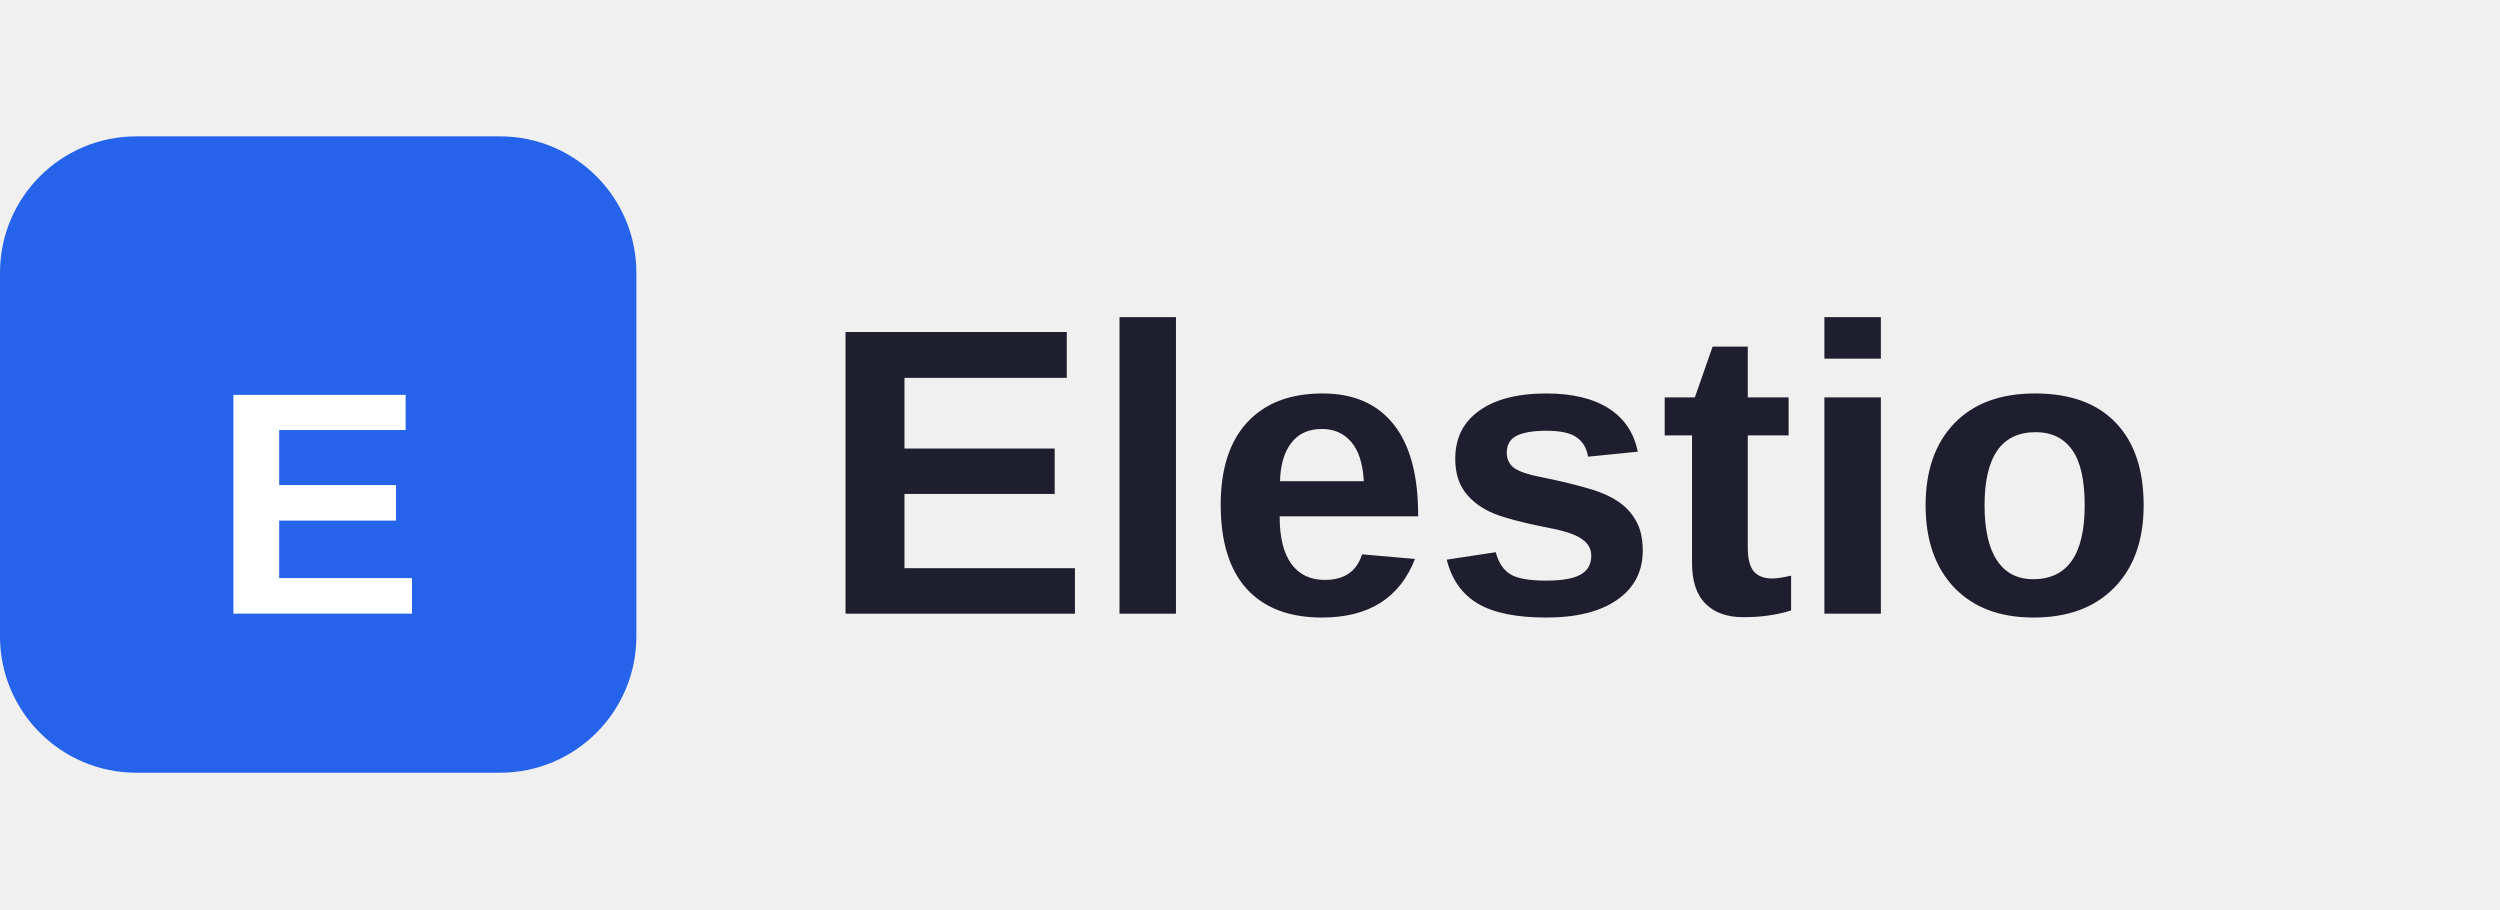
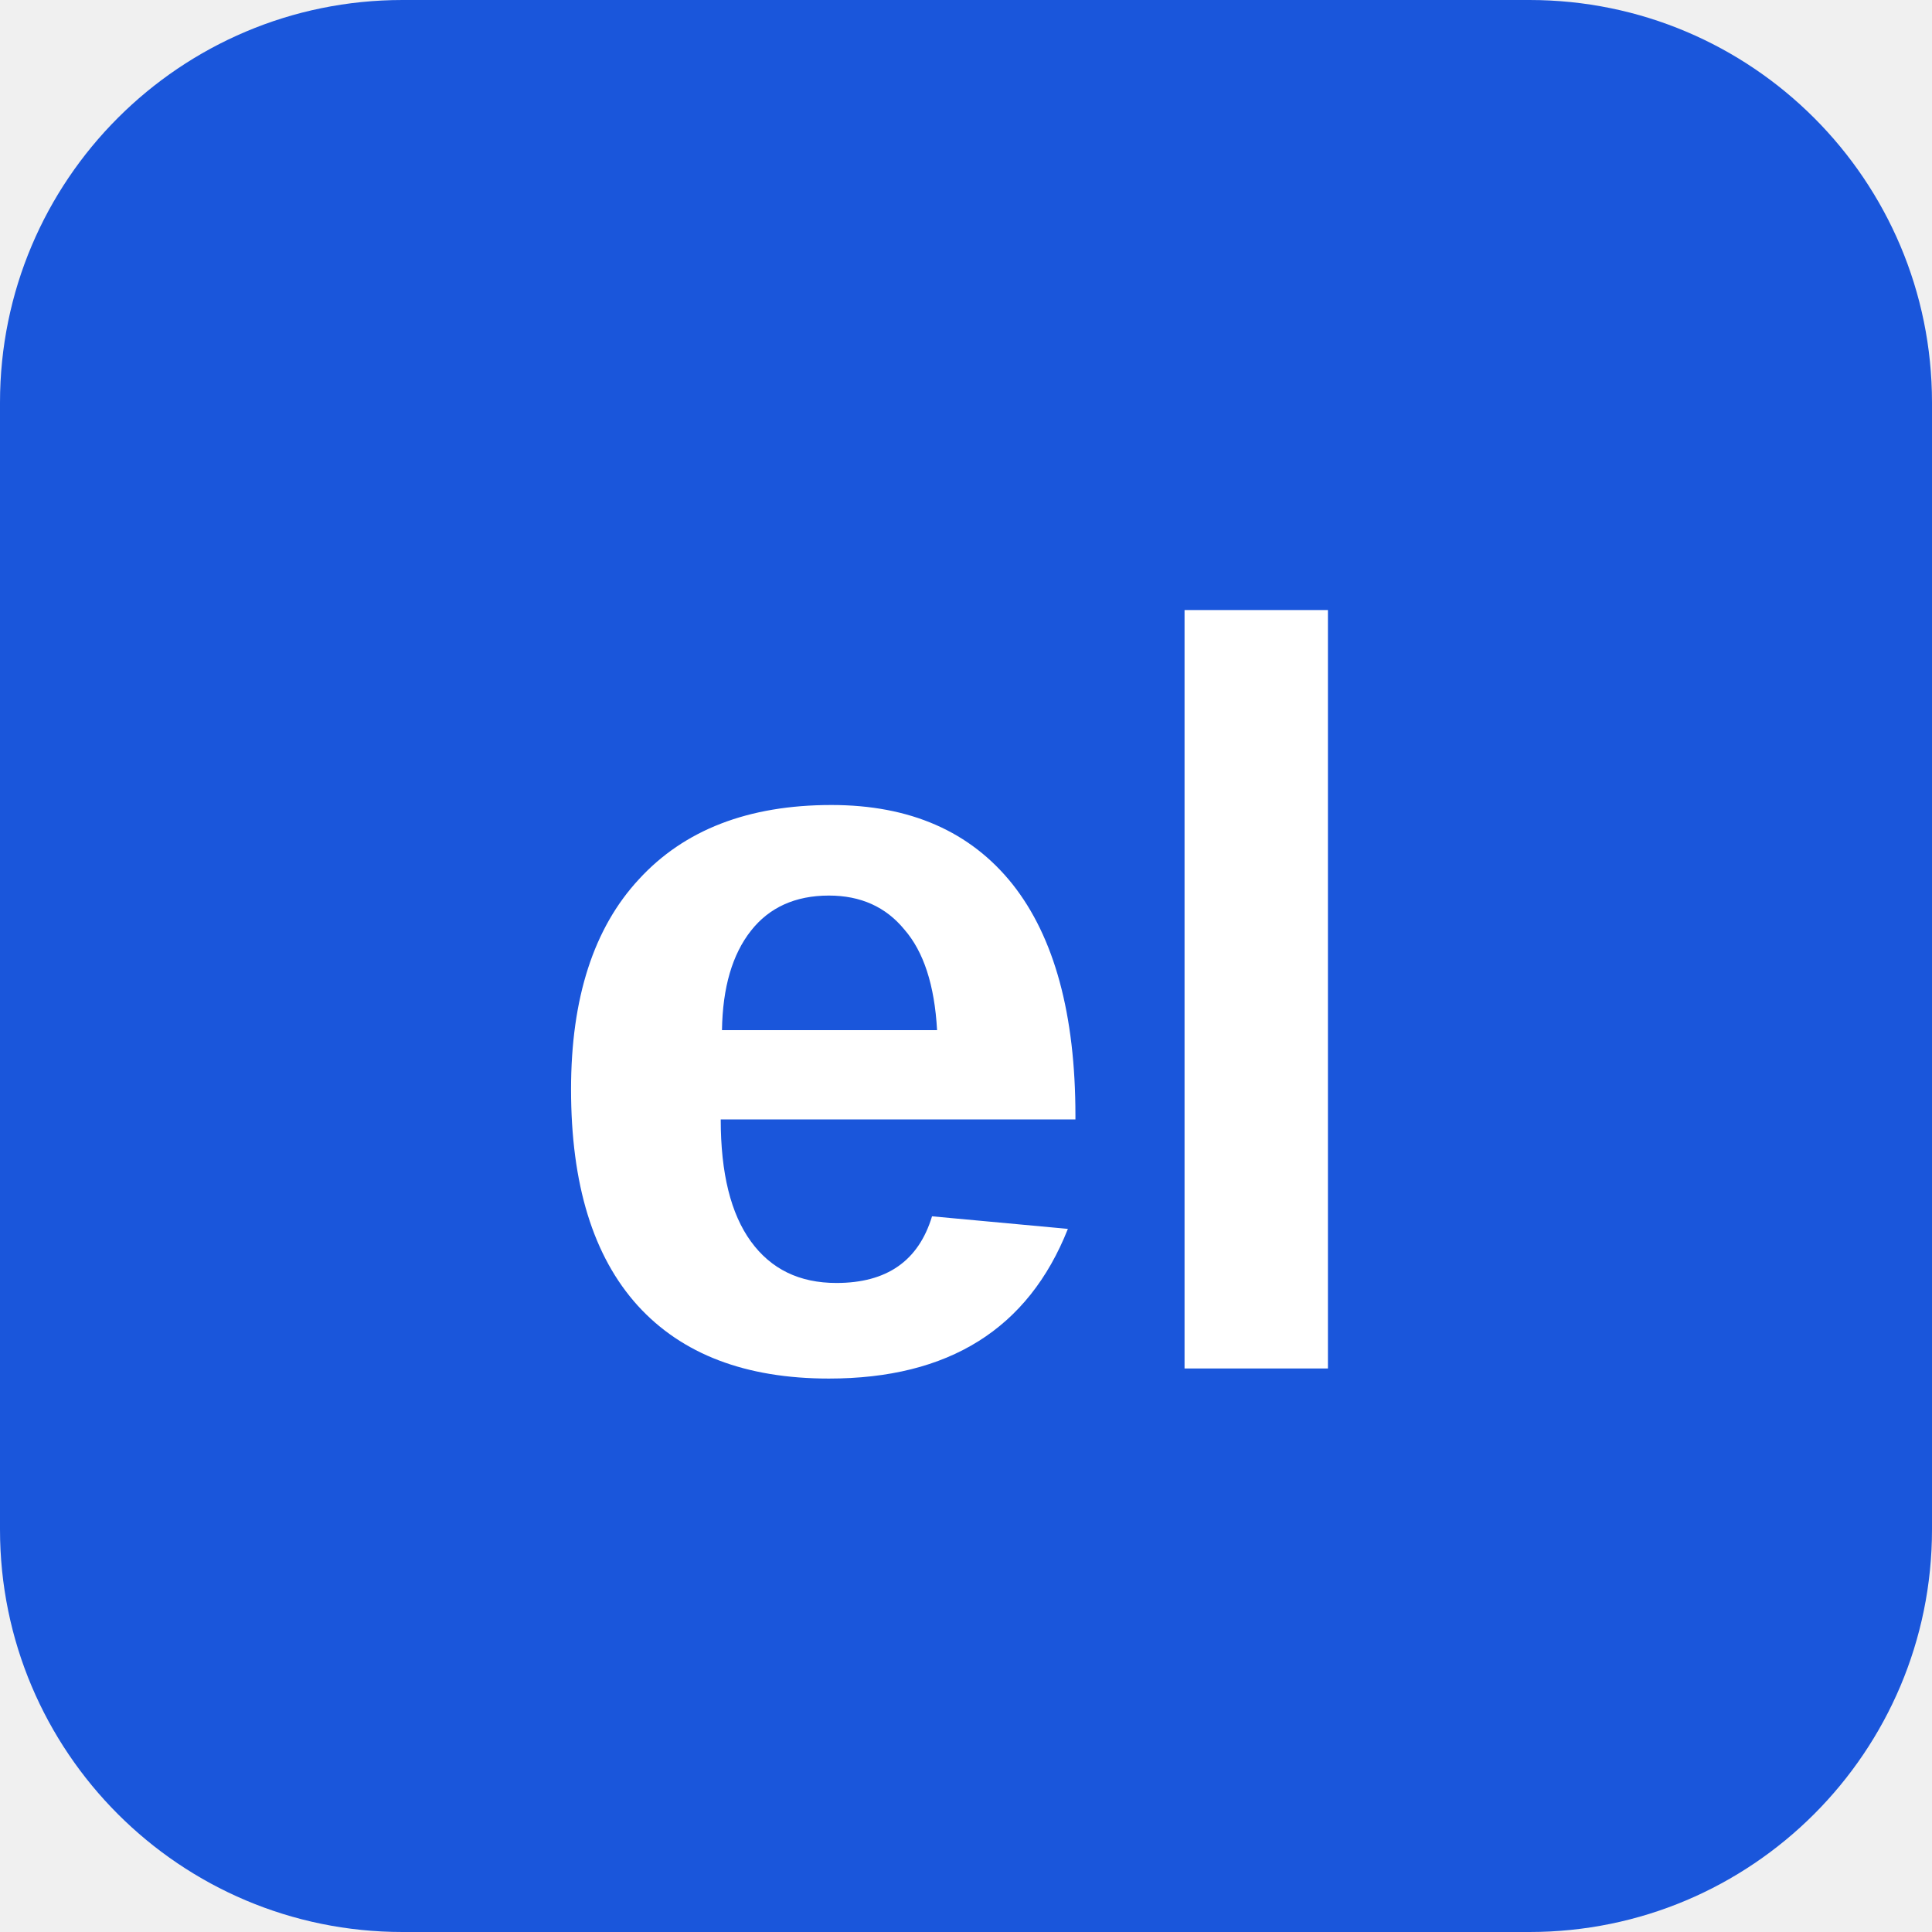
- <svg xmlns="http://www.w3.org/2000/svg" viewBox="0 0 110 40">
-   <rect x="0" y="6" width="28" height="28" rx="6" fill="#2563eb" />
-   <text x="14" y="27" text-anchor="middle" font-family="Arial,sans-serif" font-weight="bold" font-size="14" fill="white">E</text>
-   <text x="36" y="27" font-family="Arial,sans-serif" font-weight="bold" font-size="18" fill="#1e1e2e">Elestio</text>
+ <svg xmlns="http://www.w3.org/2000/svg" role="img" viewBox="0 0 24 24">
+   <rect width="24" height="24" rx="5" fill="#1a56db" />
+   <text x="12" y="17" text-anchor="middle" font-family="Arial,sans-serif" font-weight="800" font-size="13" fill="white">el</text>
</svg>
